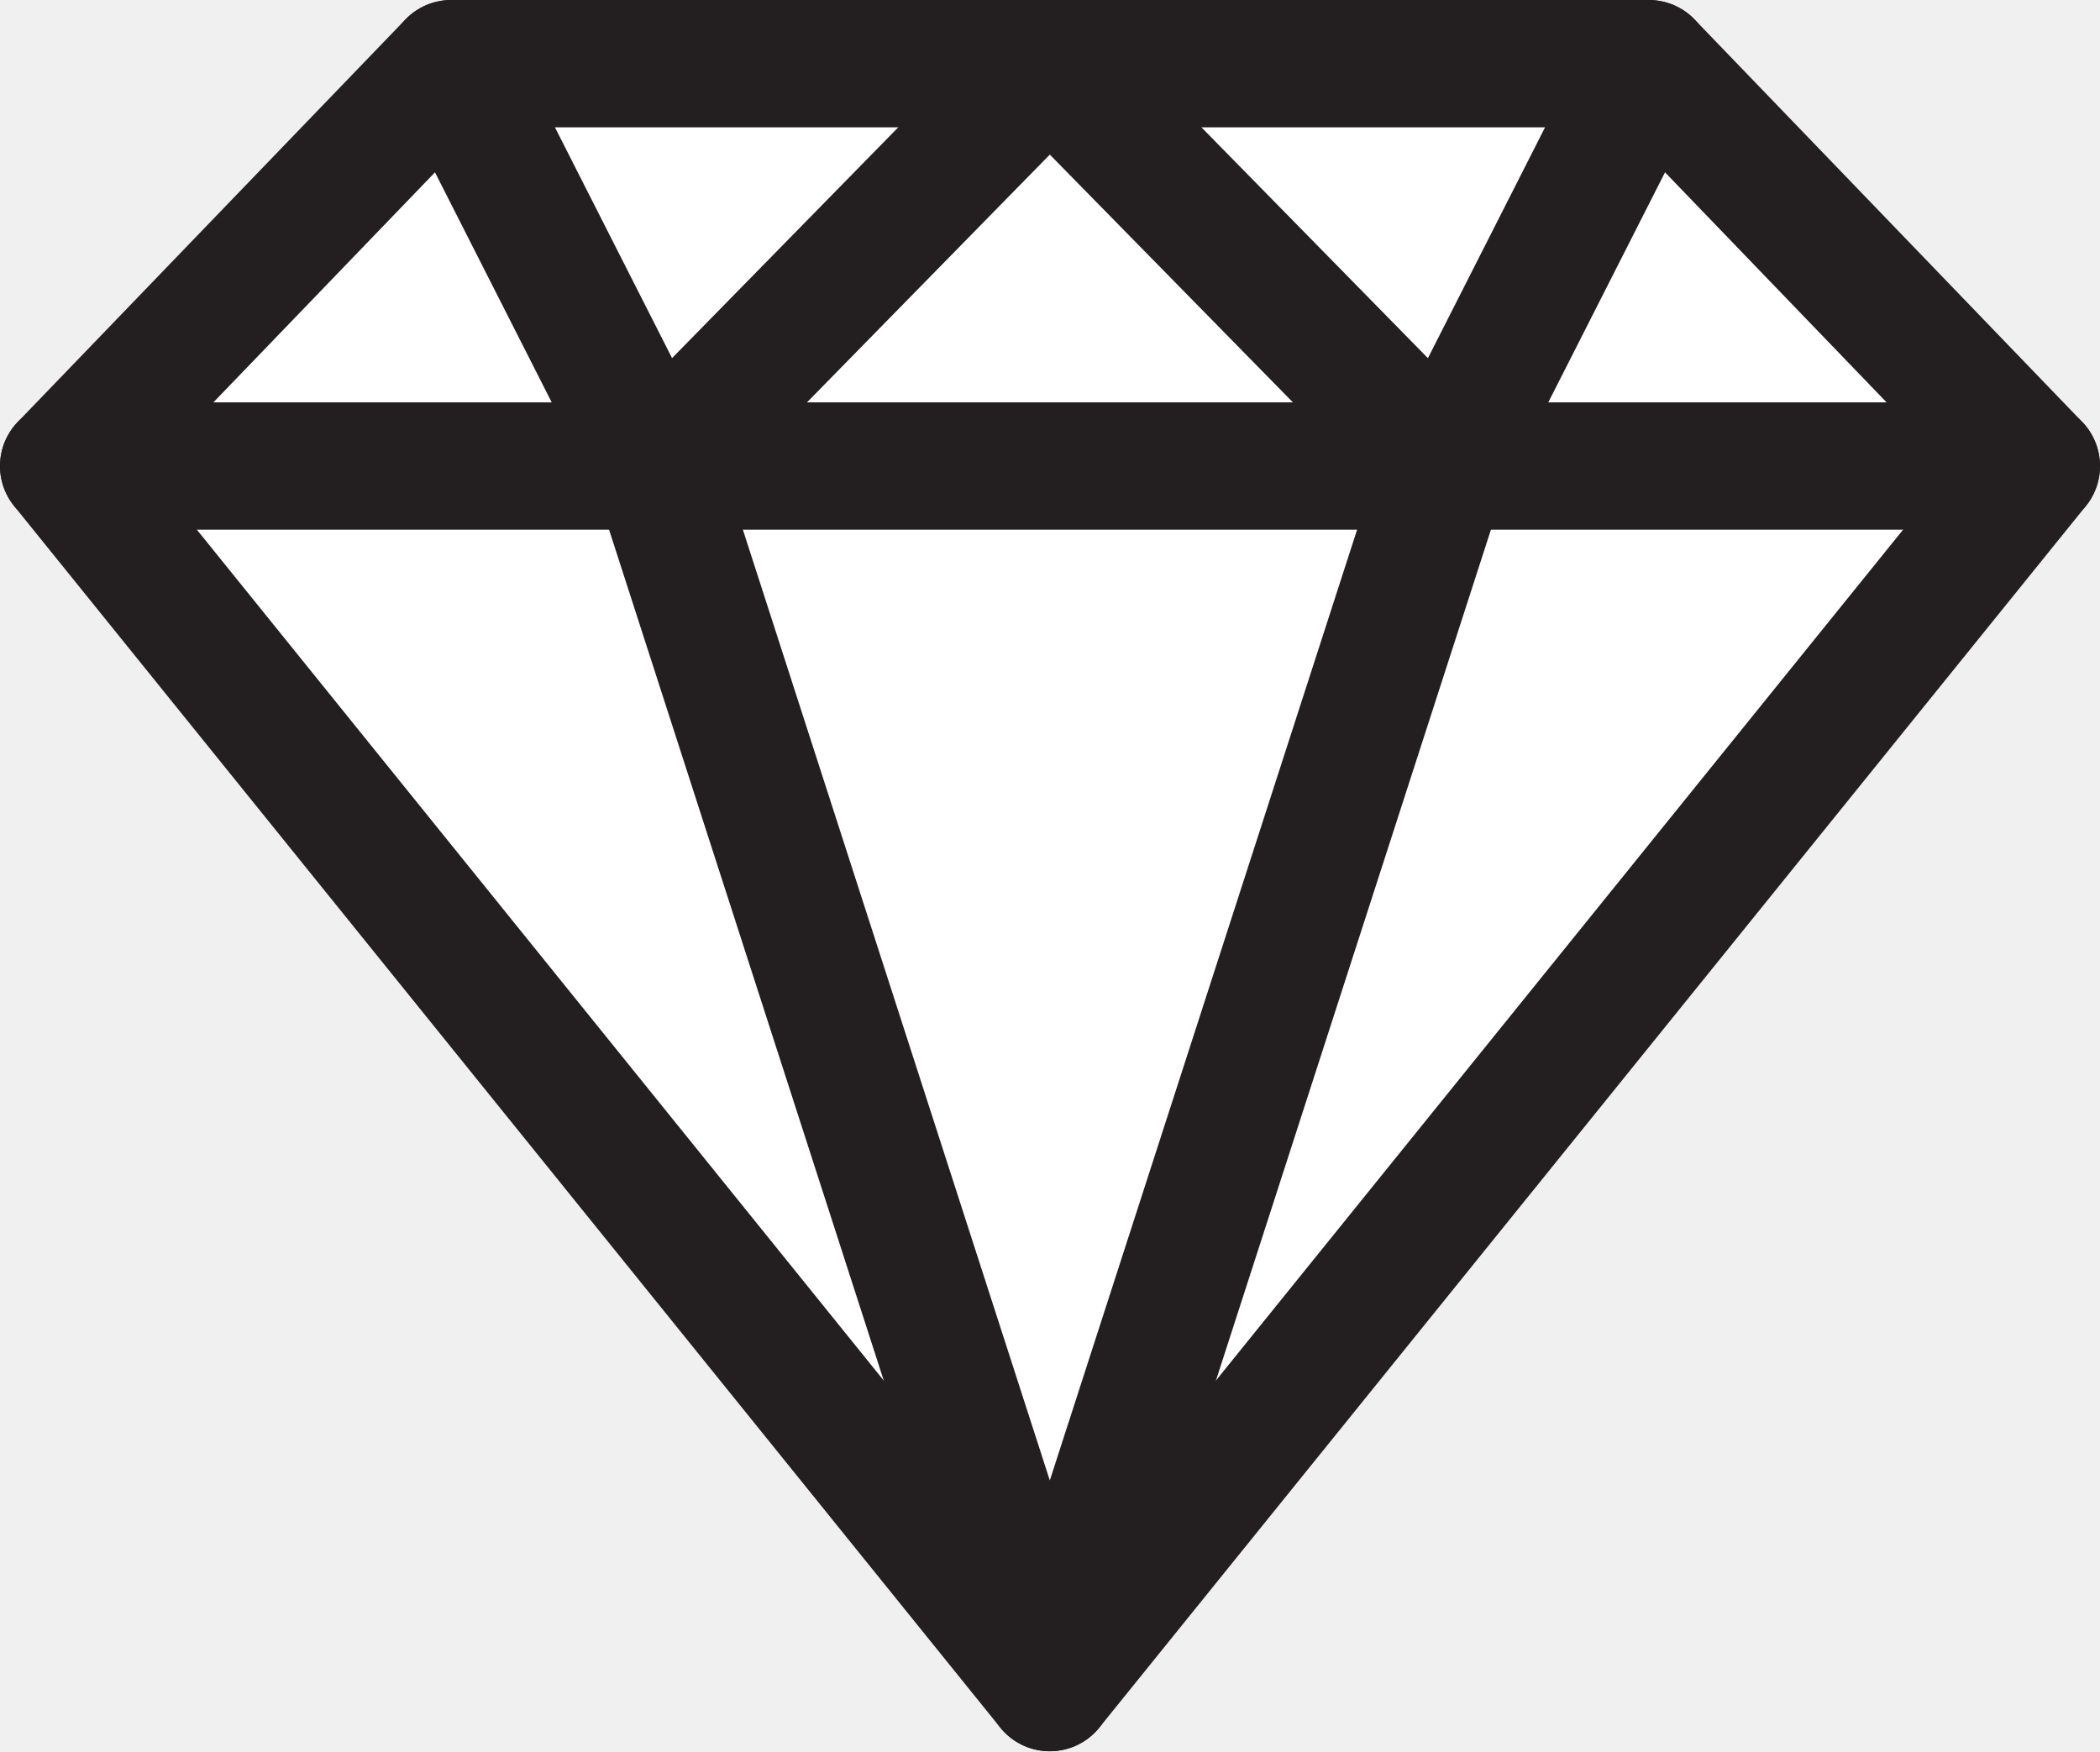
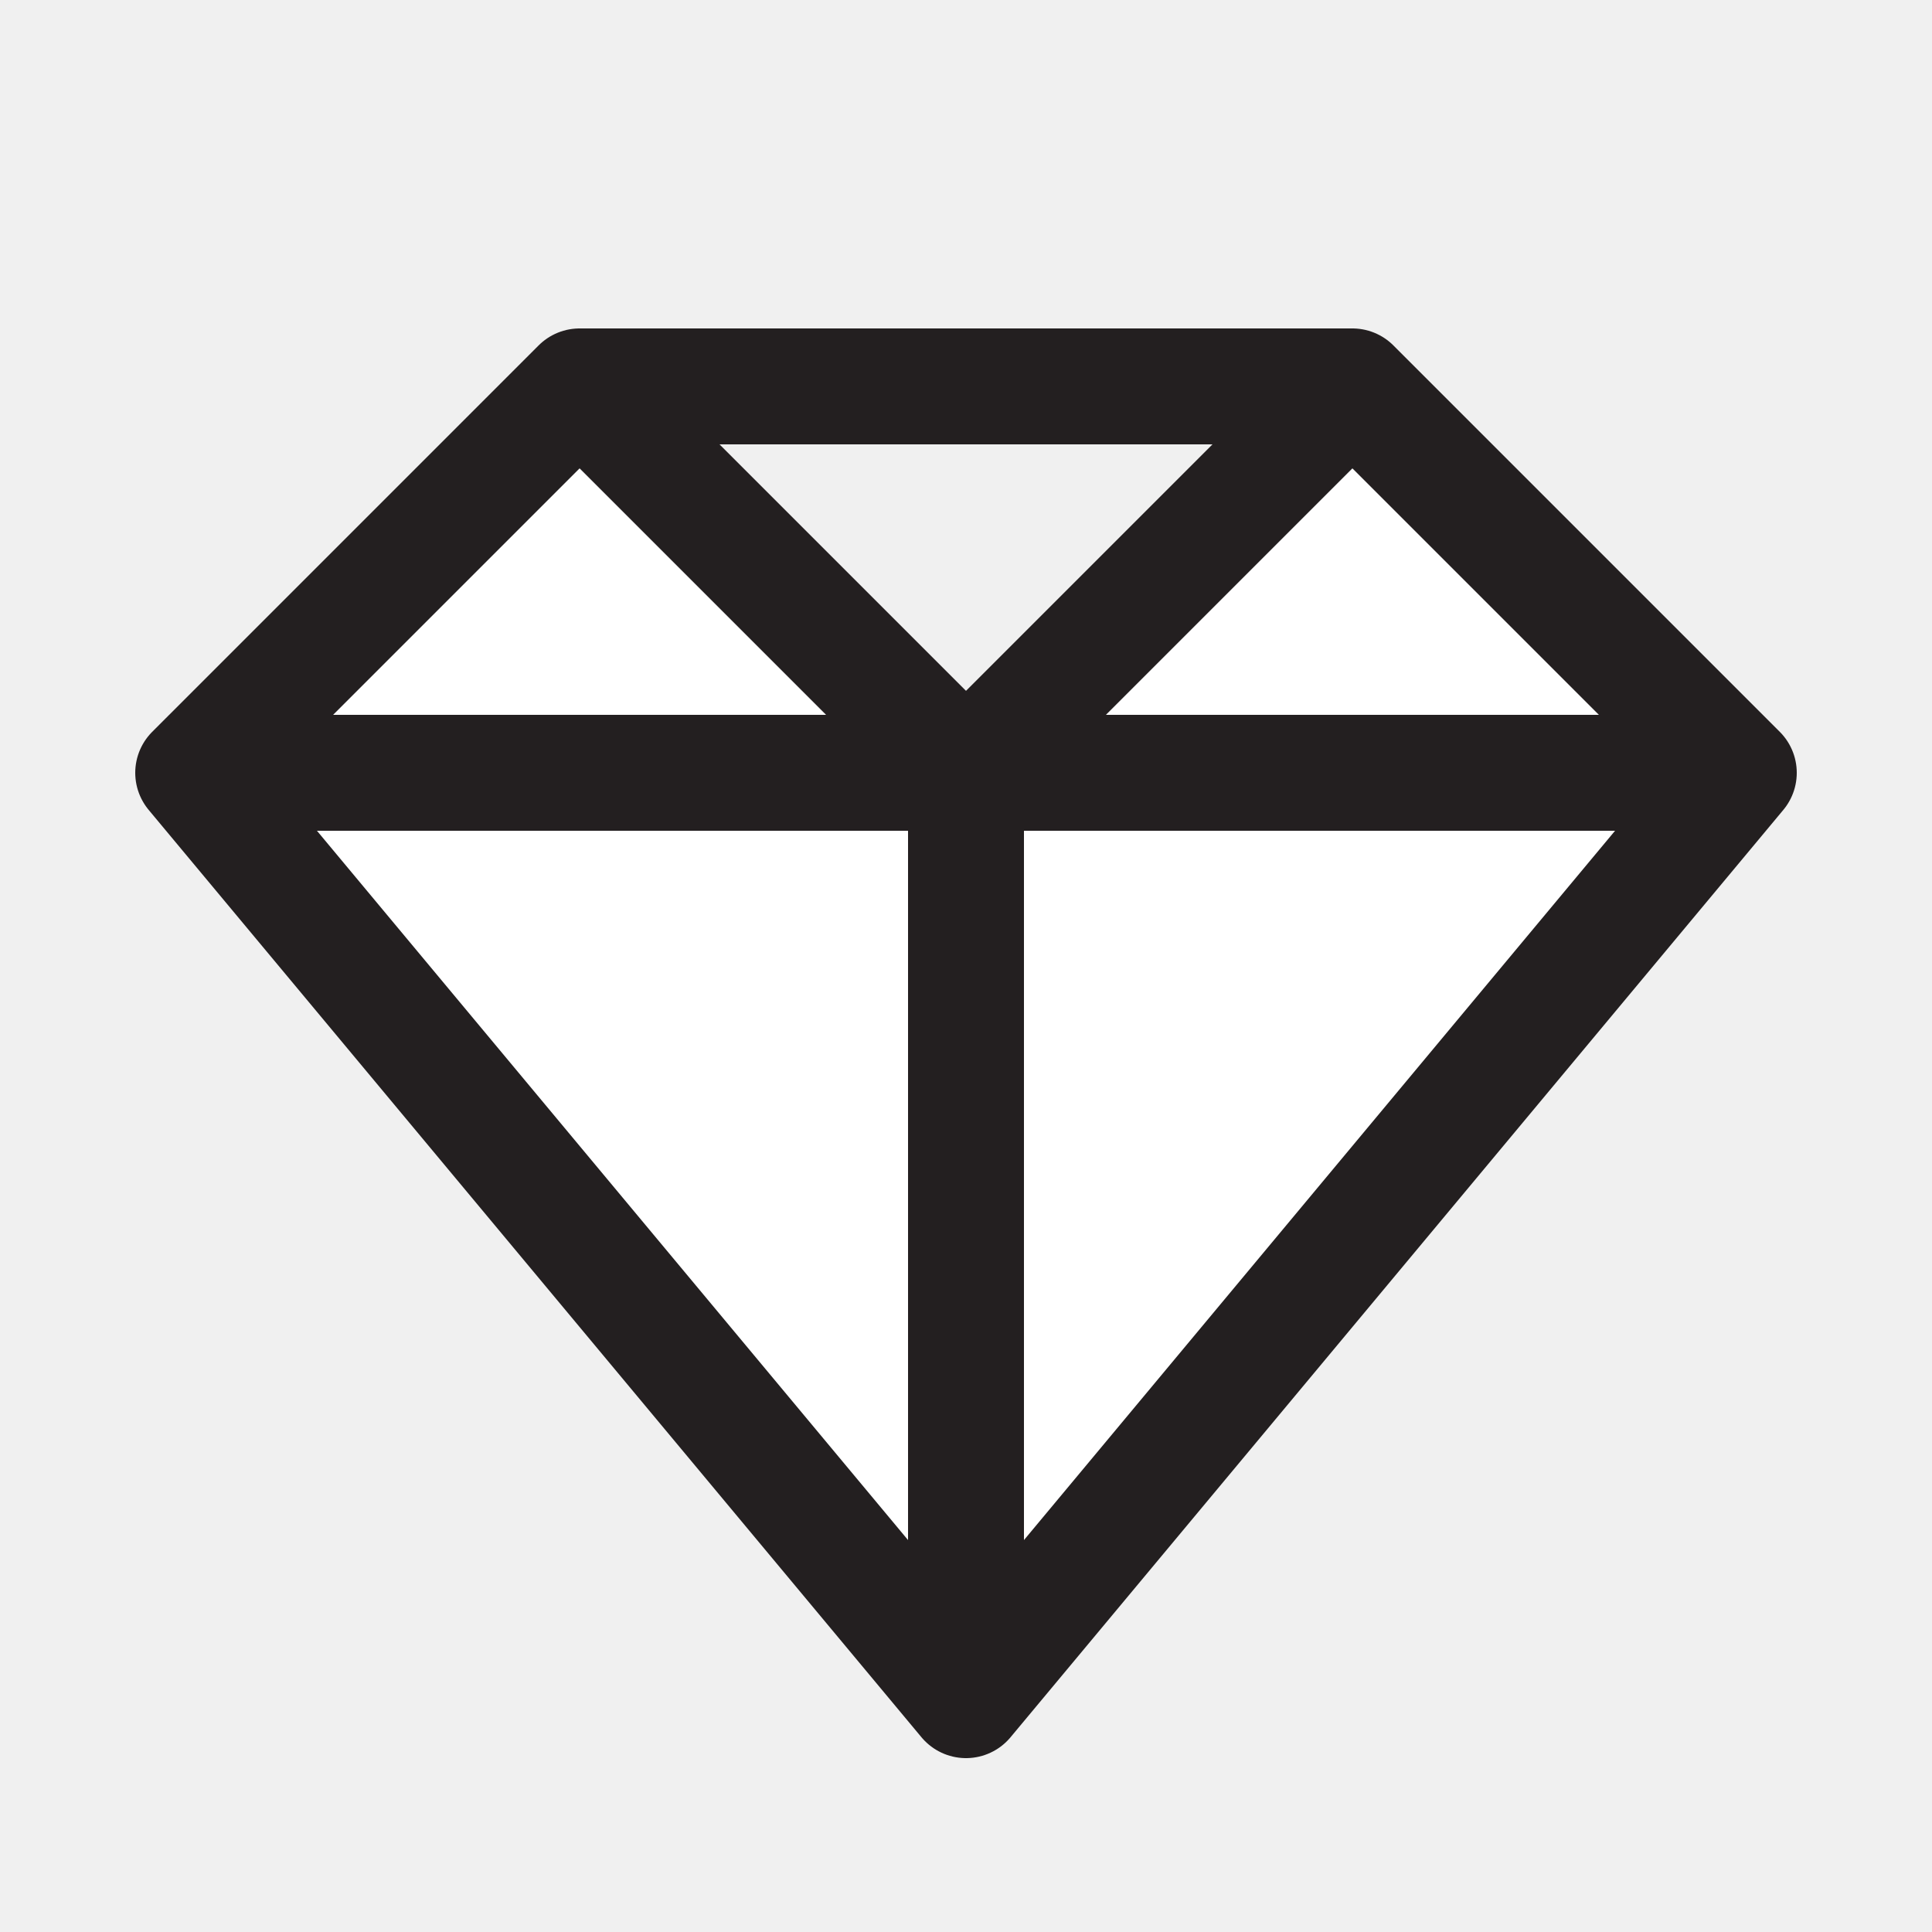
- <svg xmlns="http://www.w3.org/2000/svg" id="Layer_2" data-name="Layer 2" viewBox="0 0 49.47 41.26">
+ <svg xmlns="http://www.w3.org/2000/svg" viewBox="0 0 50 50">
  <defs>
    <style>
      .cls-1 {
        fill: #fff;
-       }
- 
-       .cls-1, .cls-2 {
        stroke: #231f20;
        stroke-linecap: round;
        stroke-linejoin: round;
        stroke-width: 3px;
      }
- 
-       .cls-2 {
-         fill: none;
-       }
    </style>
  </defs>
-   <g id="Layer_1-2" data-name="Layer 1">
-     <g>
-       <polygon class="cls-1" points="10.63 1.5 1.5 10.98 24.73 39.76 47.97 10.98 38.84 1.5 10.63 1.5" />
-       <line class="cls-1" x1="1.5" y1="10.98" x2="47.97" y2="10.98" />
-       <polyline class="cls-2" points="24.73 39.76 15.44 10.98 24.73 1.5 34.03 10.98 24.73 39.76" />
-       <line class="cls-2" x1="10.63" y1="1.5" x2="15.44" y2="10.98" />
-       <line class="cls-2" x1="38.84" y1="1.5" x2="34.03" y2="10.98" />
-     </g>
-   </g>
+   <path class="cls-1" d="M15,10 L35,10 L45,20 L25,44 L5,20 Z M5,20 L45,20 M15,10 L25,20 L35,10 M25,20 L25,44" />
</svg>
